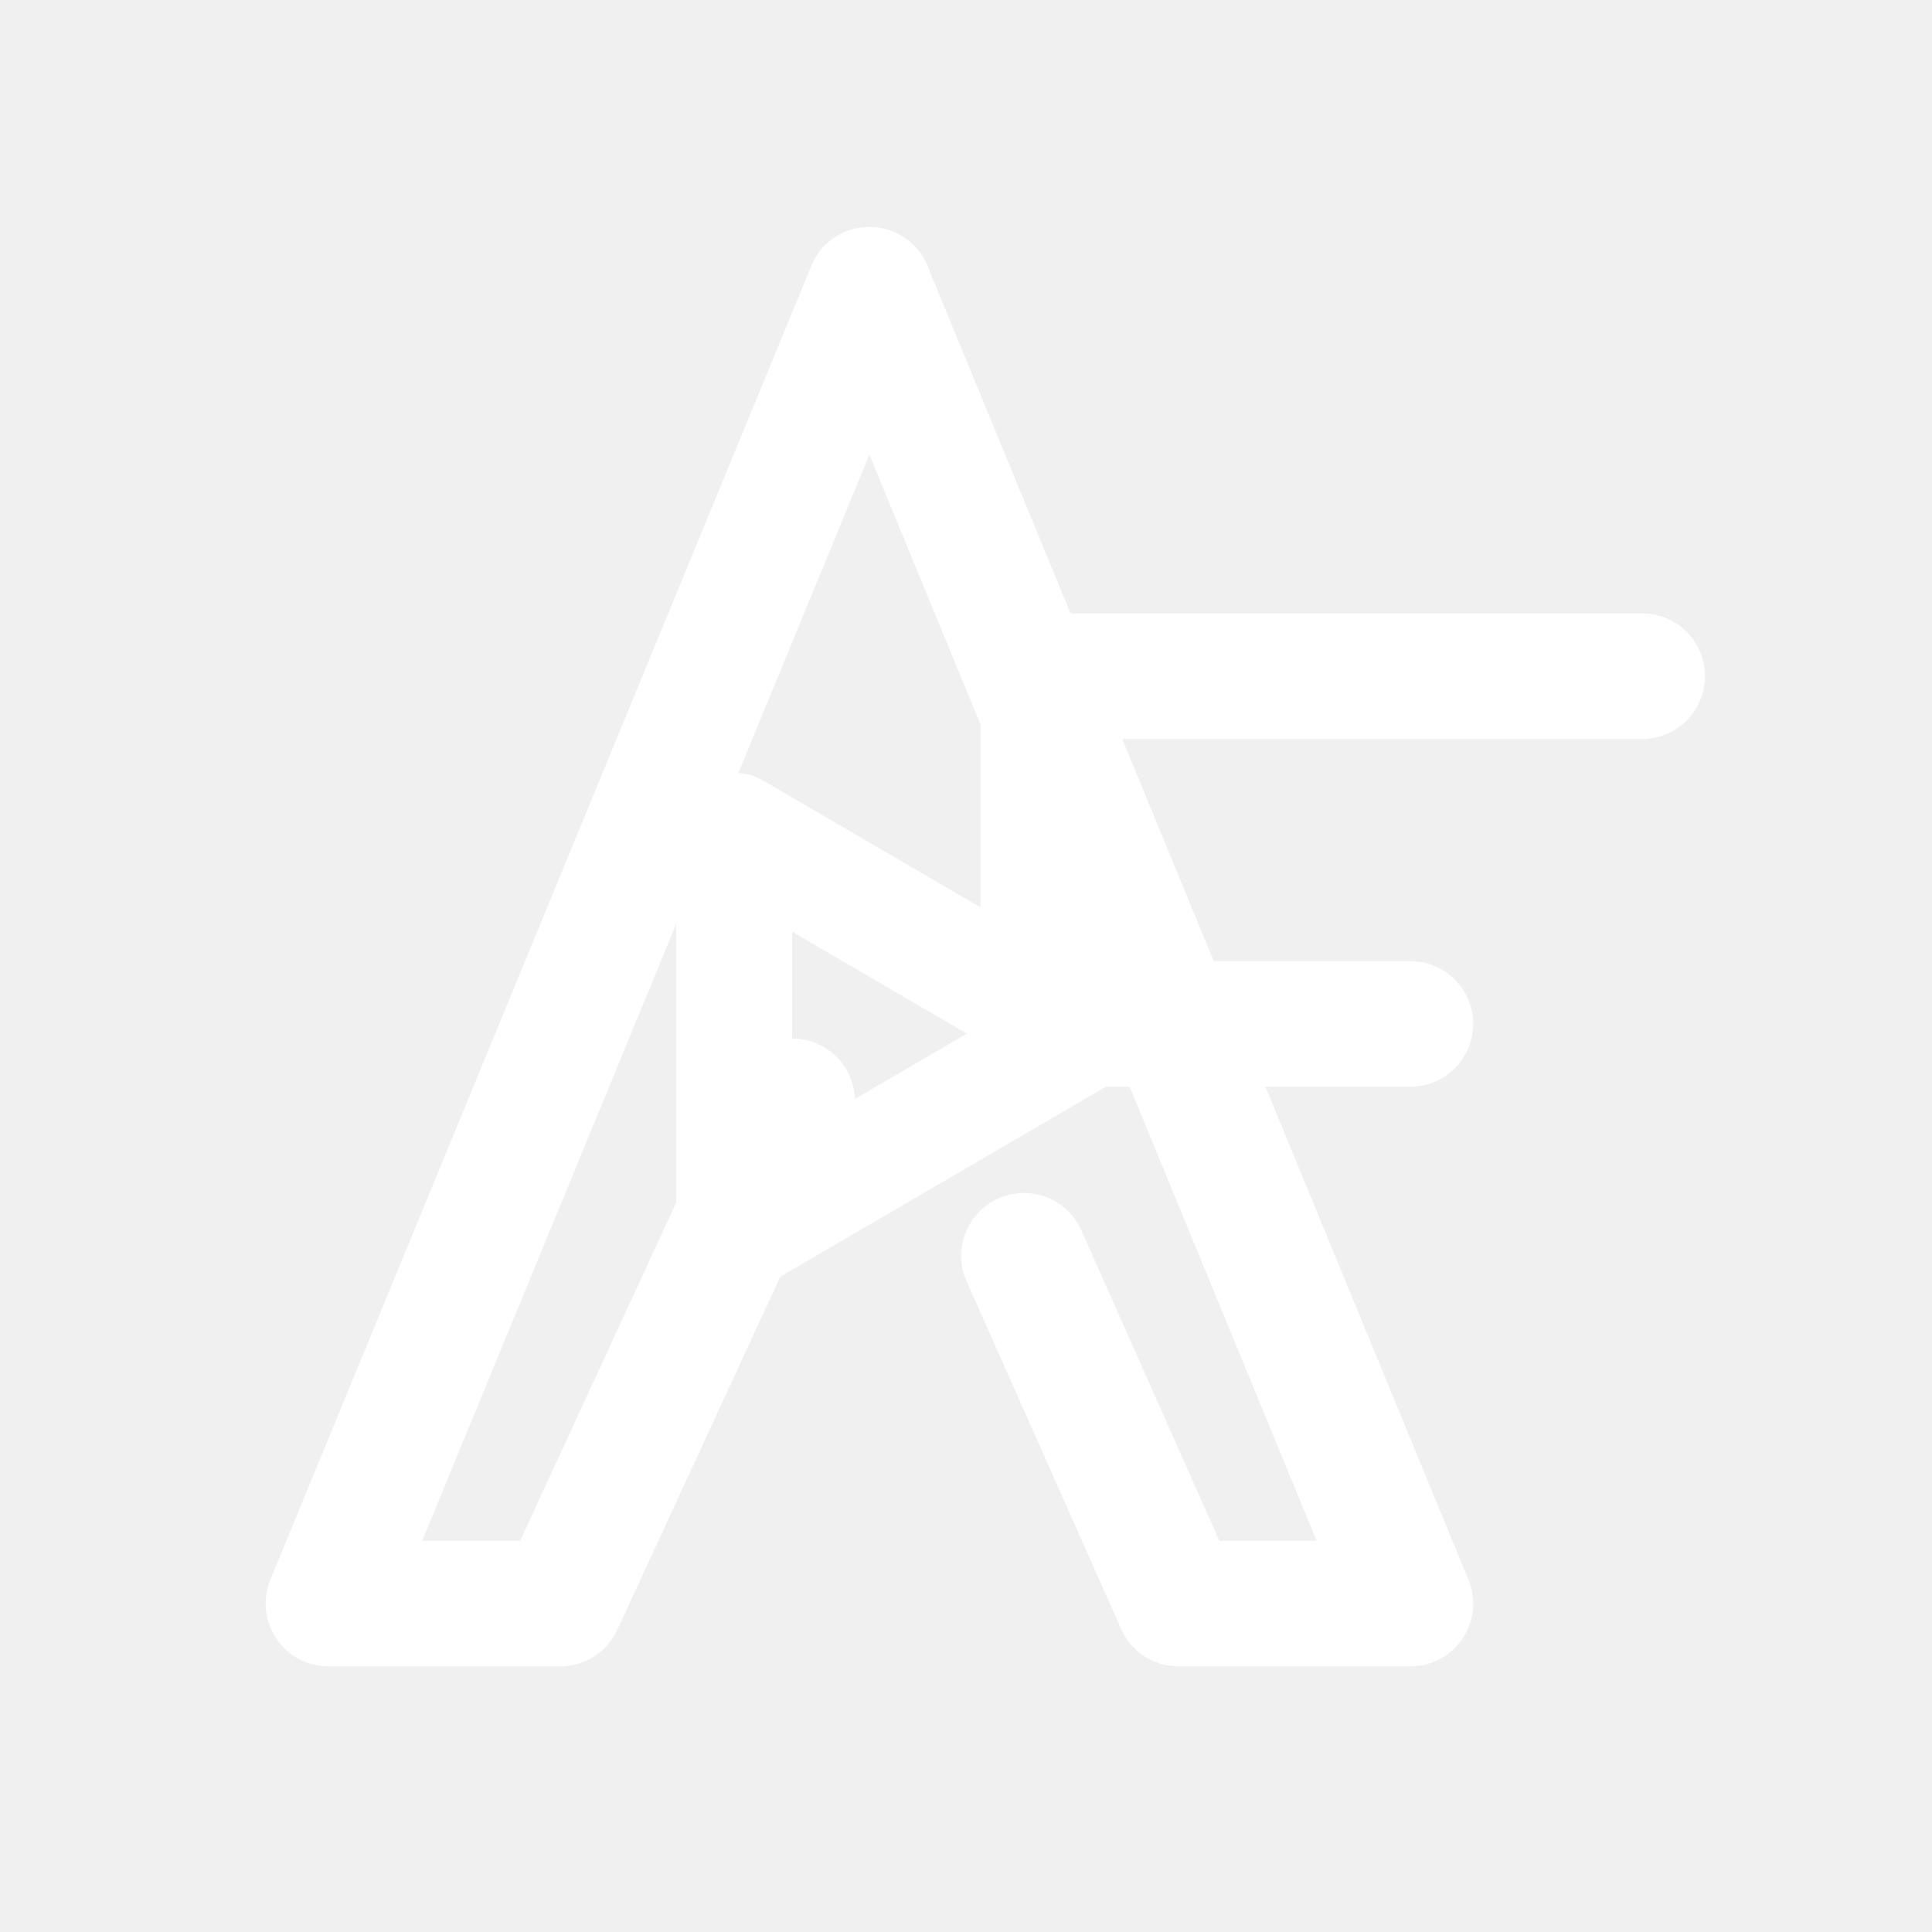
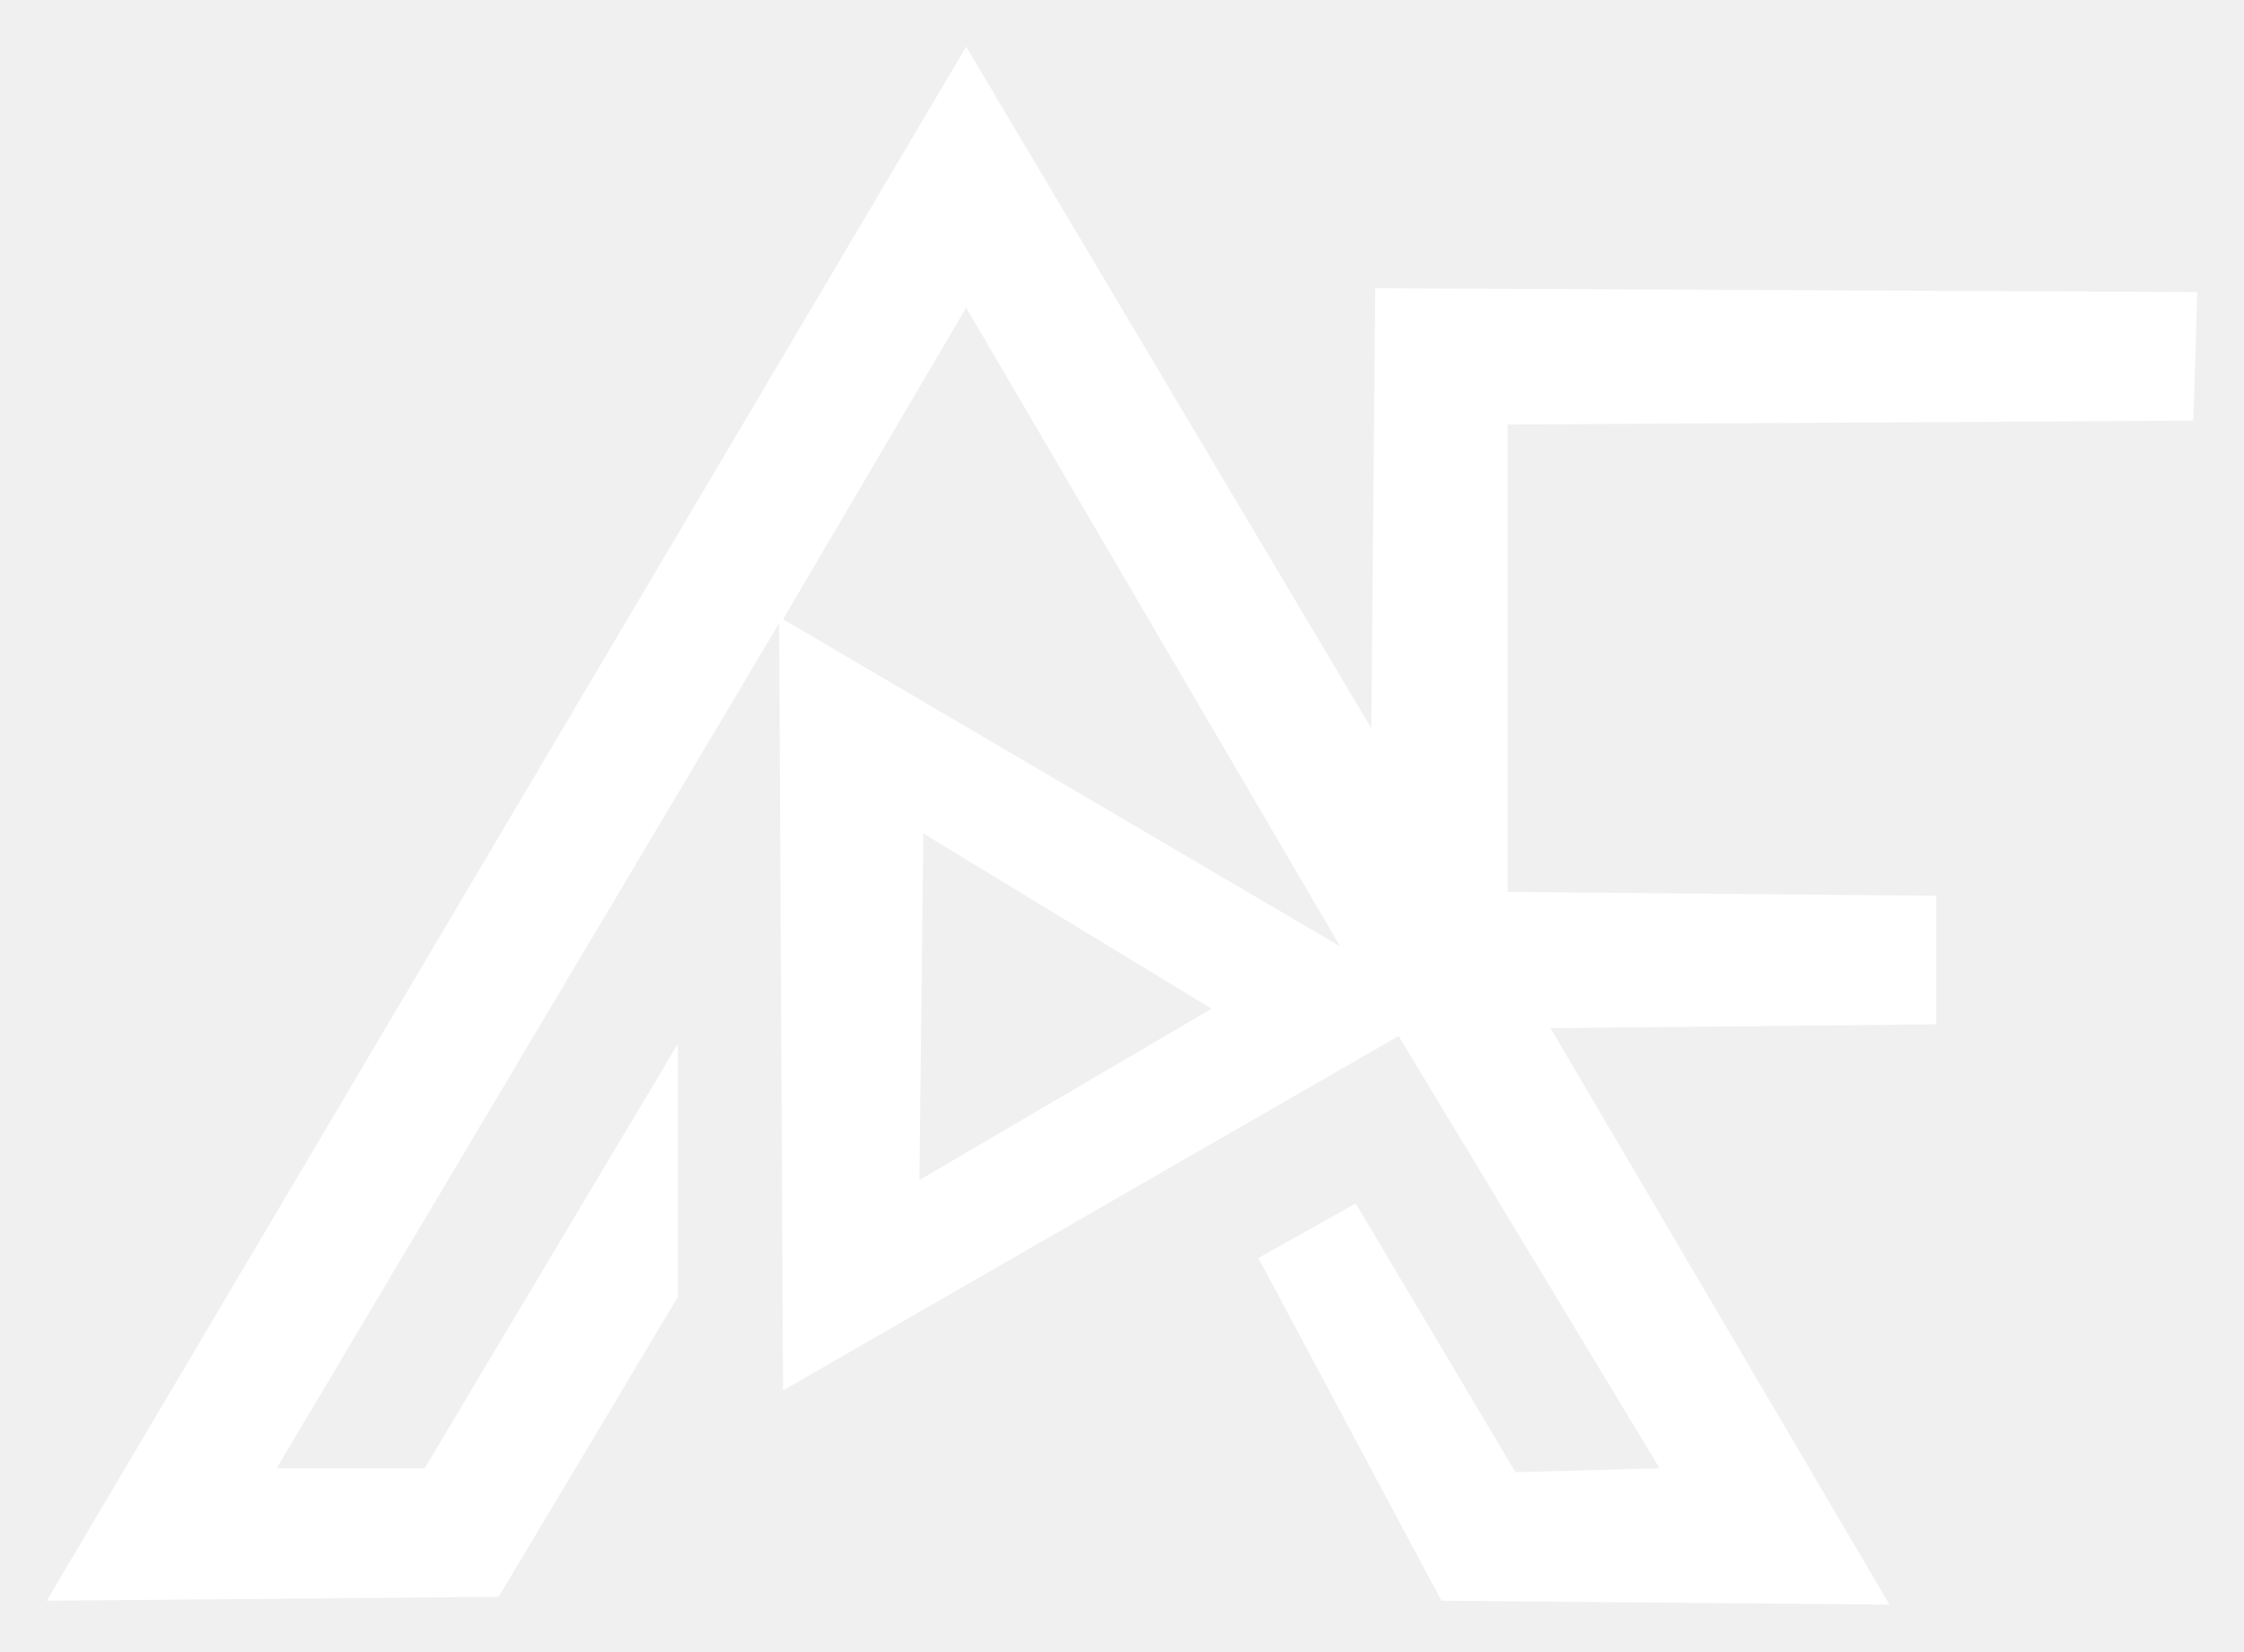
- <svg xmlns="http://www.w3.org/2000/svg" viewBox="0 0 100 100" fill="none" stroke="#ffffff" stroke-width="6.5" stroke-linecap="round" stroke-linejoin="round">
-   <path d="M 45 15 L 17 83 L 29 83 L 41 57" />
-   <path d="M 45 15 L 73 83 L 61 83 L 53 65" />
-   <polygon points="38,43 56,53.5 38,64" stroke-width="6" />
-   <path d="M 54 35 L 85 35" />
-   <path d="M 54 35 L 54 53 L 73 53" />
+ <svg xmlns="http://www.w3.org/2000/svg" viewBox="0 0 576 424" fill="#ffffff" fill-rule="evenodd">
+   <path d="M 12 411 L 128 410 L 174 333 L 174 268 L 109 377 L 71 377 L 200 160 L 201 357 L 359 266 L 426 377 L 389 378 L 348 309 L 323 323 L 370 411 L 485 412 L 398 264 L 497 263 L 497 230 L 387 229 L 387 109 L 563 108 L 564 75 L 353 74 L 352 187 L 248 12 Z M 237 214 L 311 259 L 236 303 Z M 248 79 L 344 243 L 201 159 Z" />
</svg>
